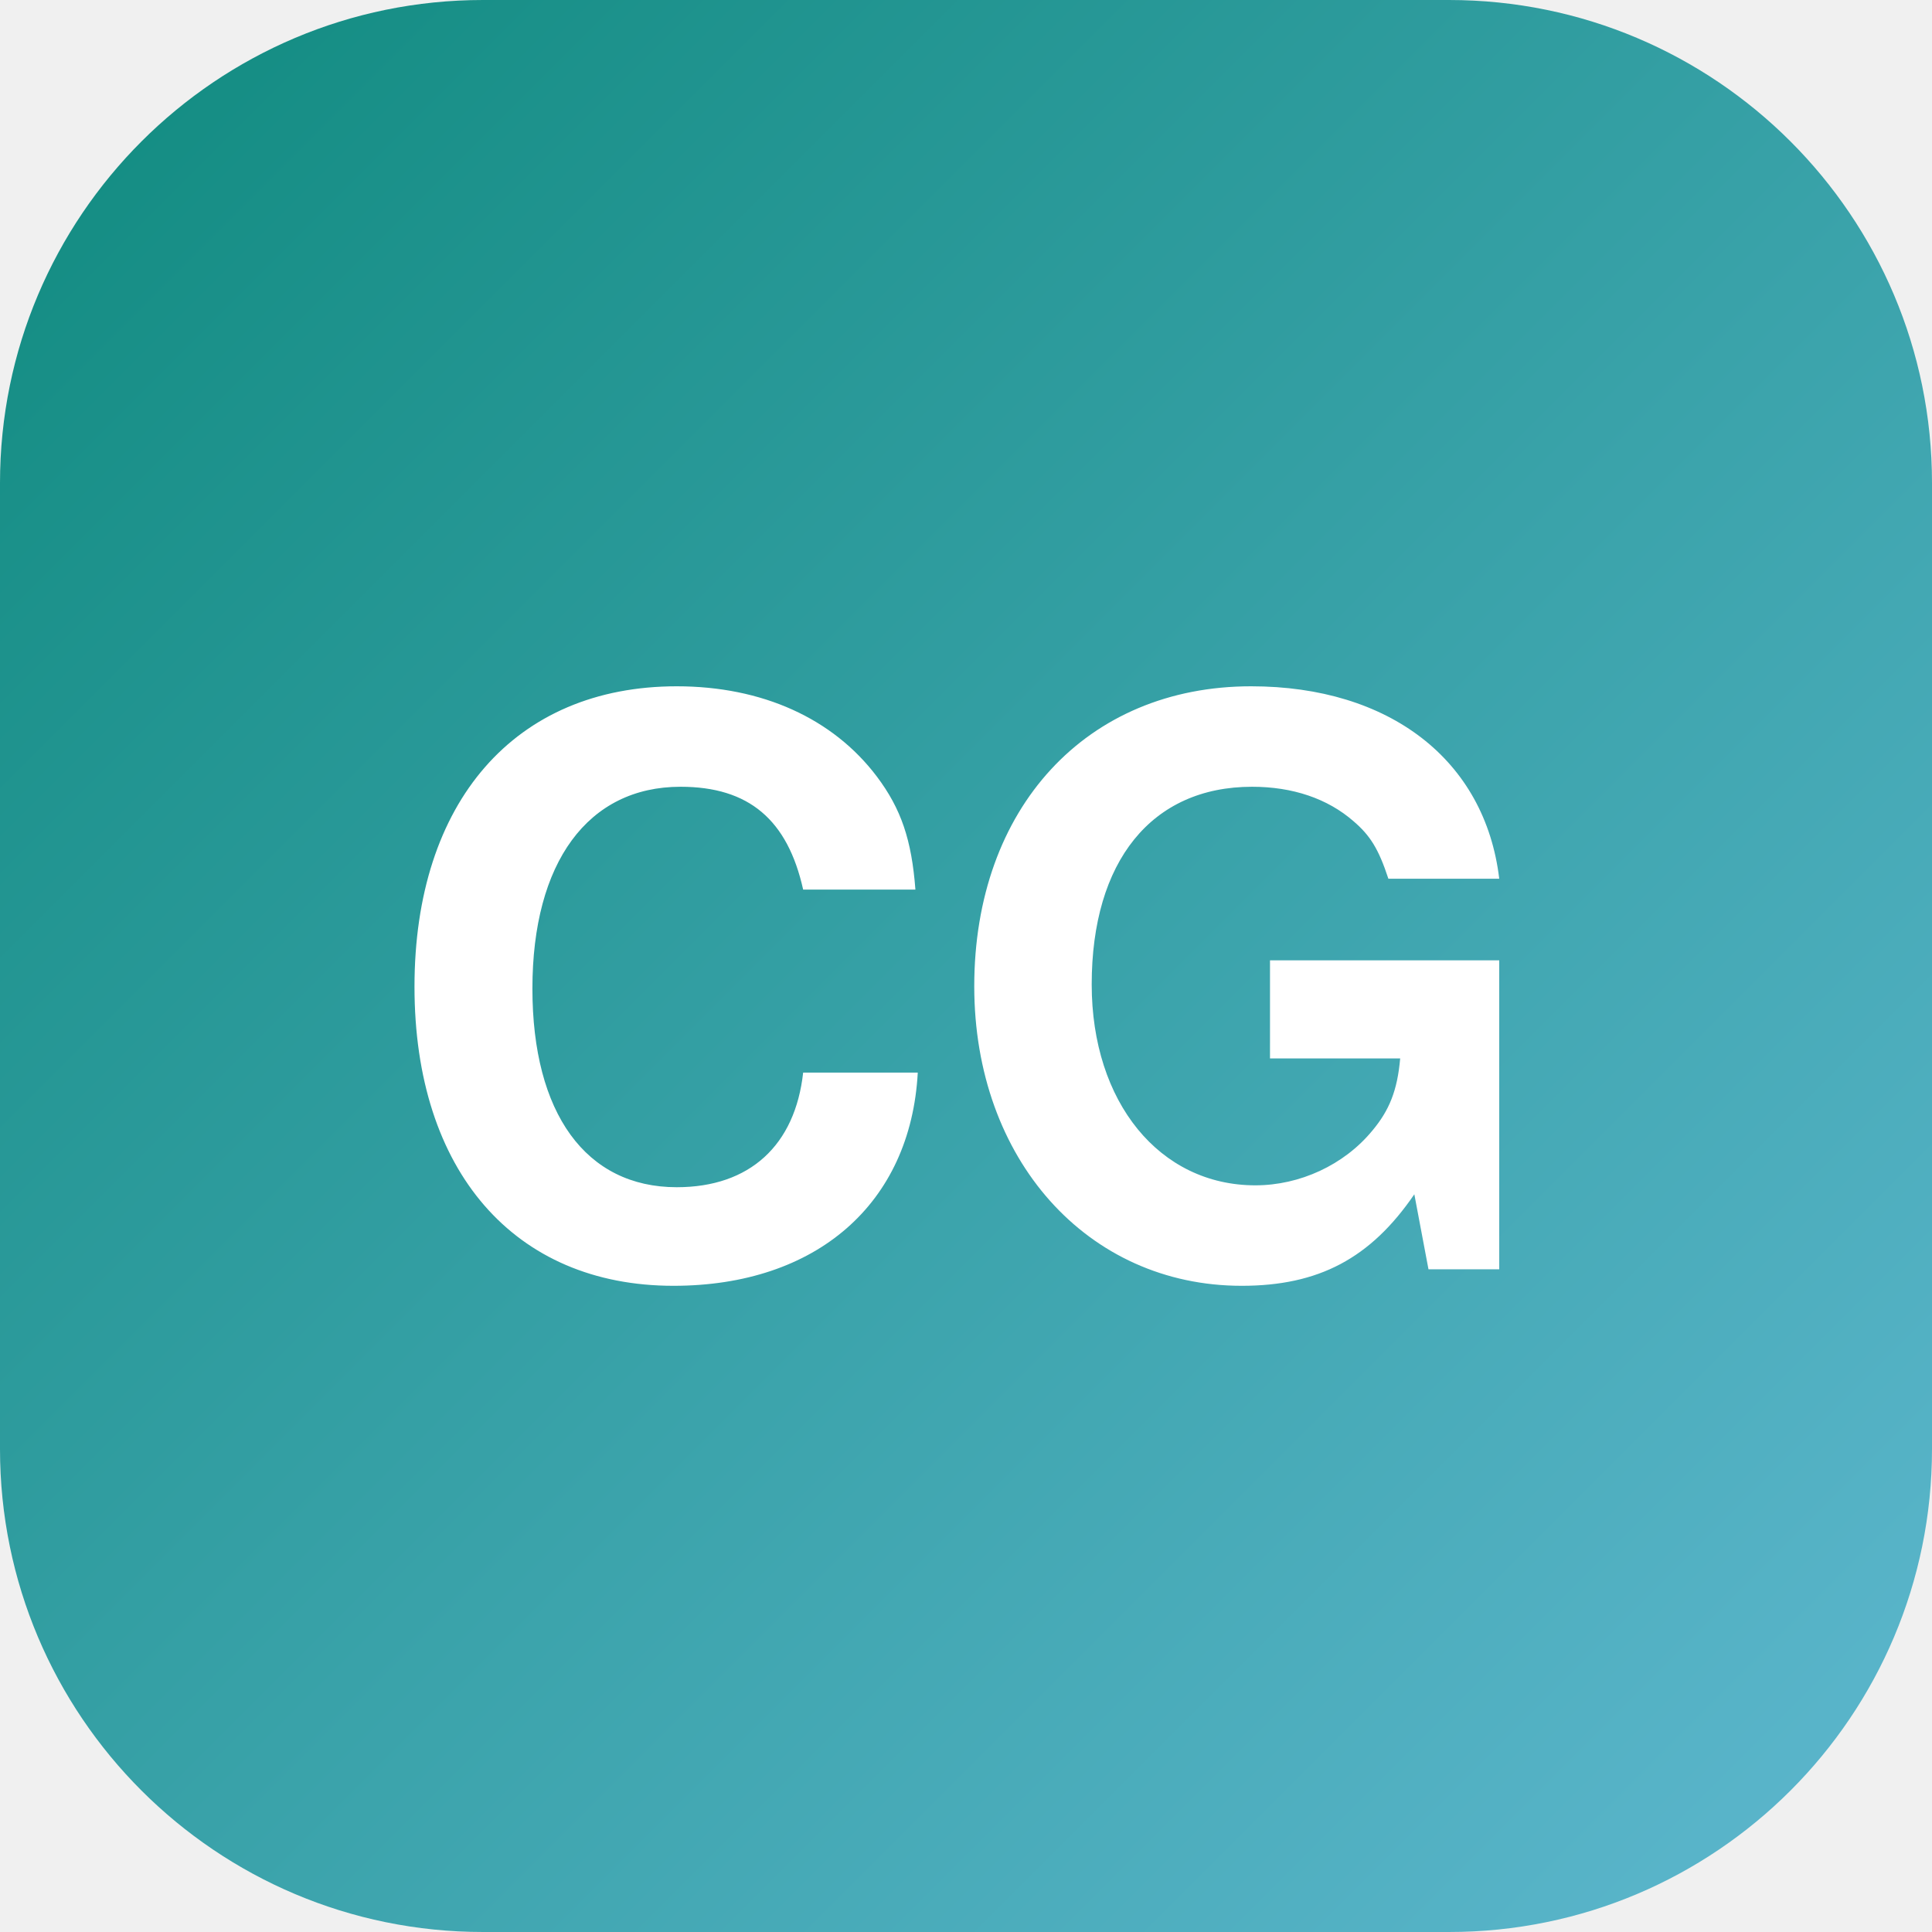
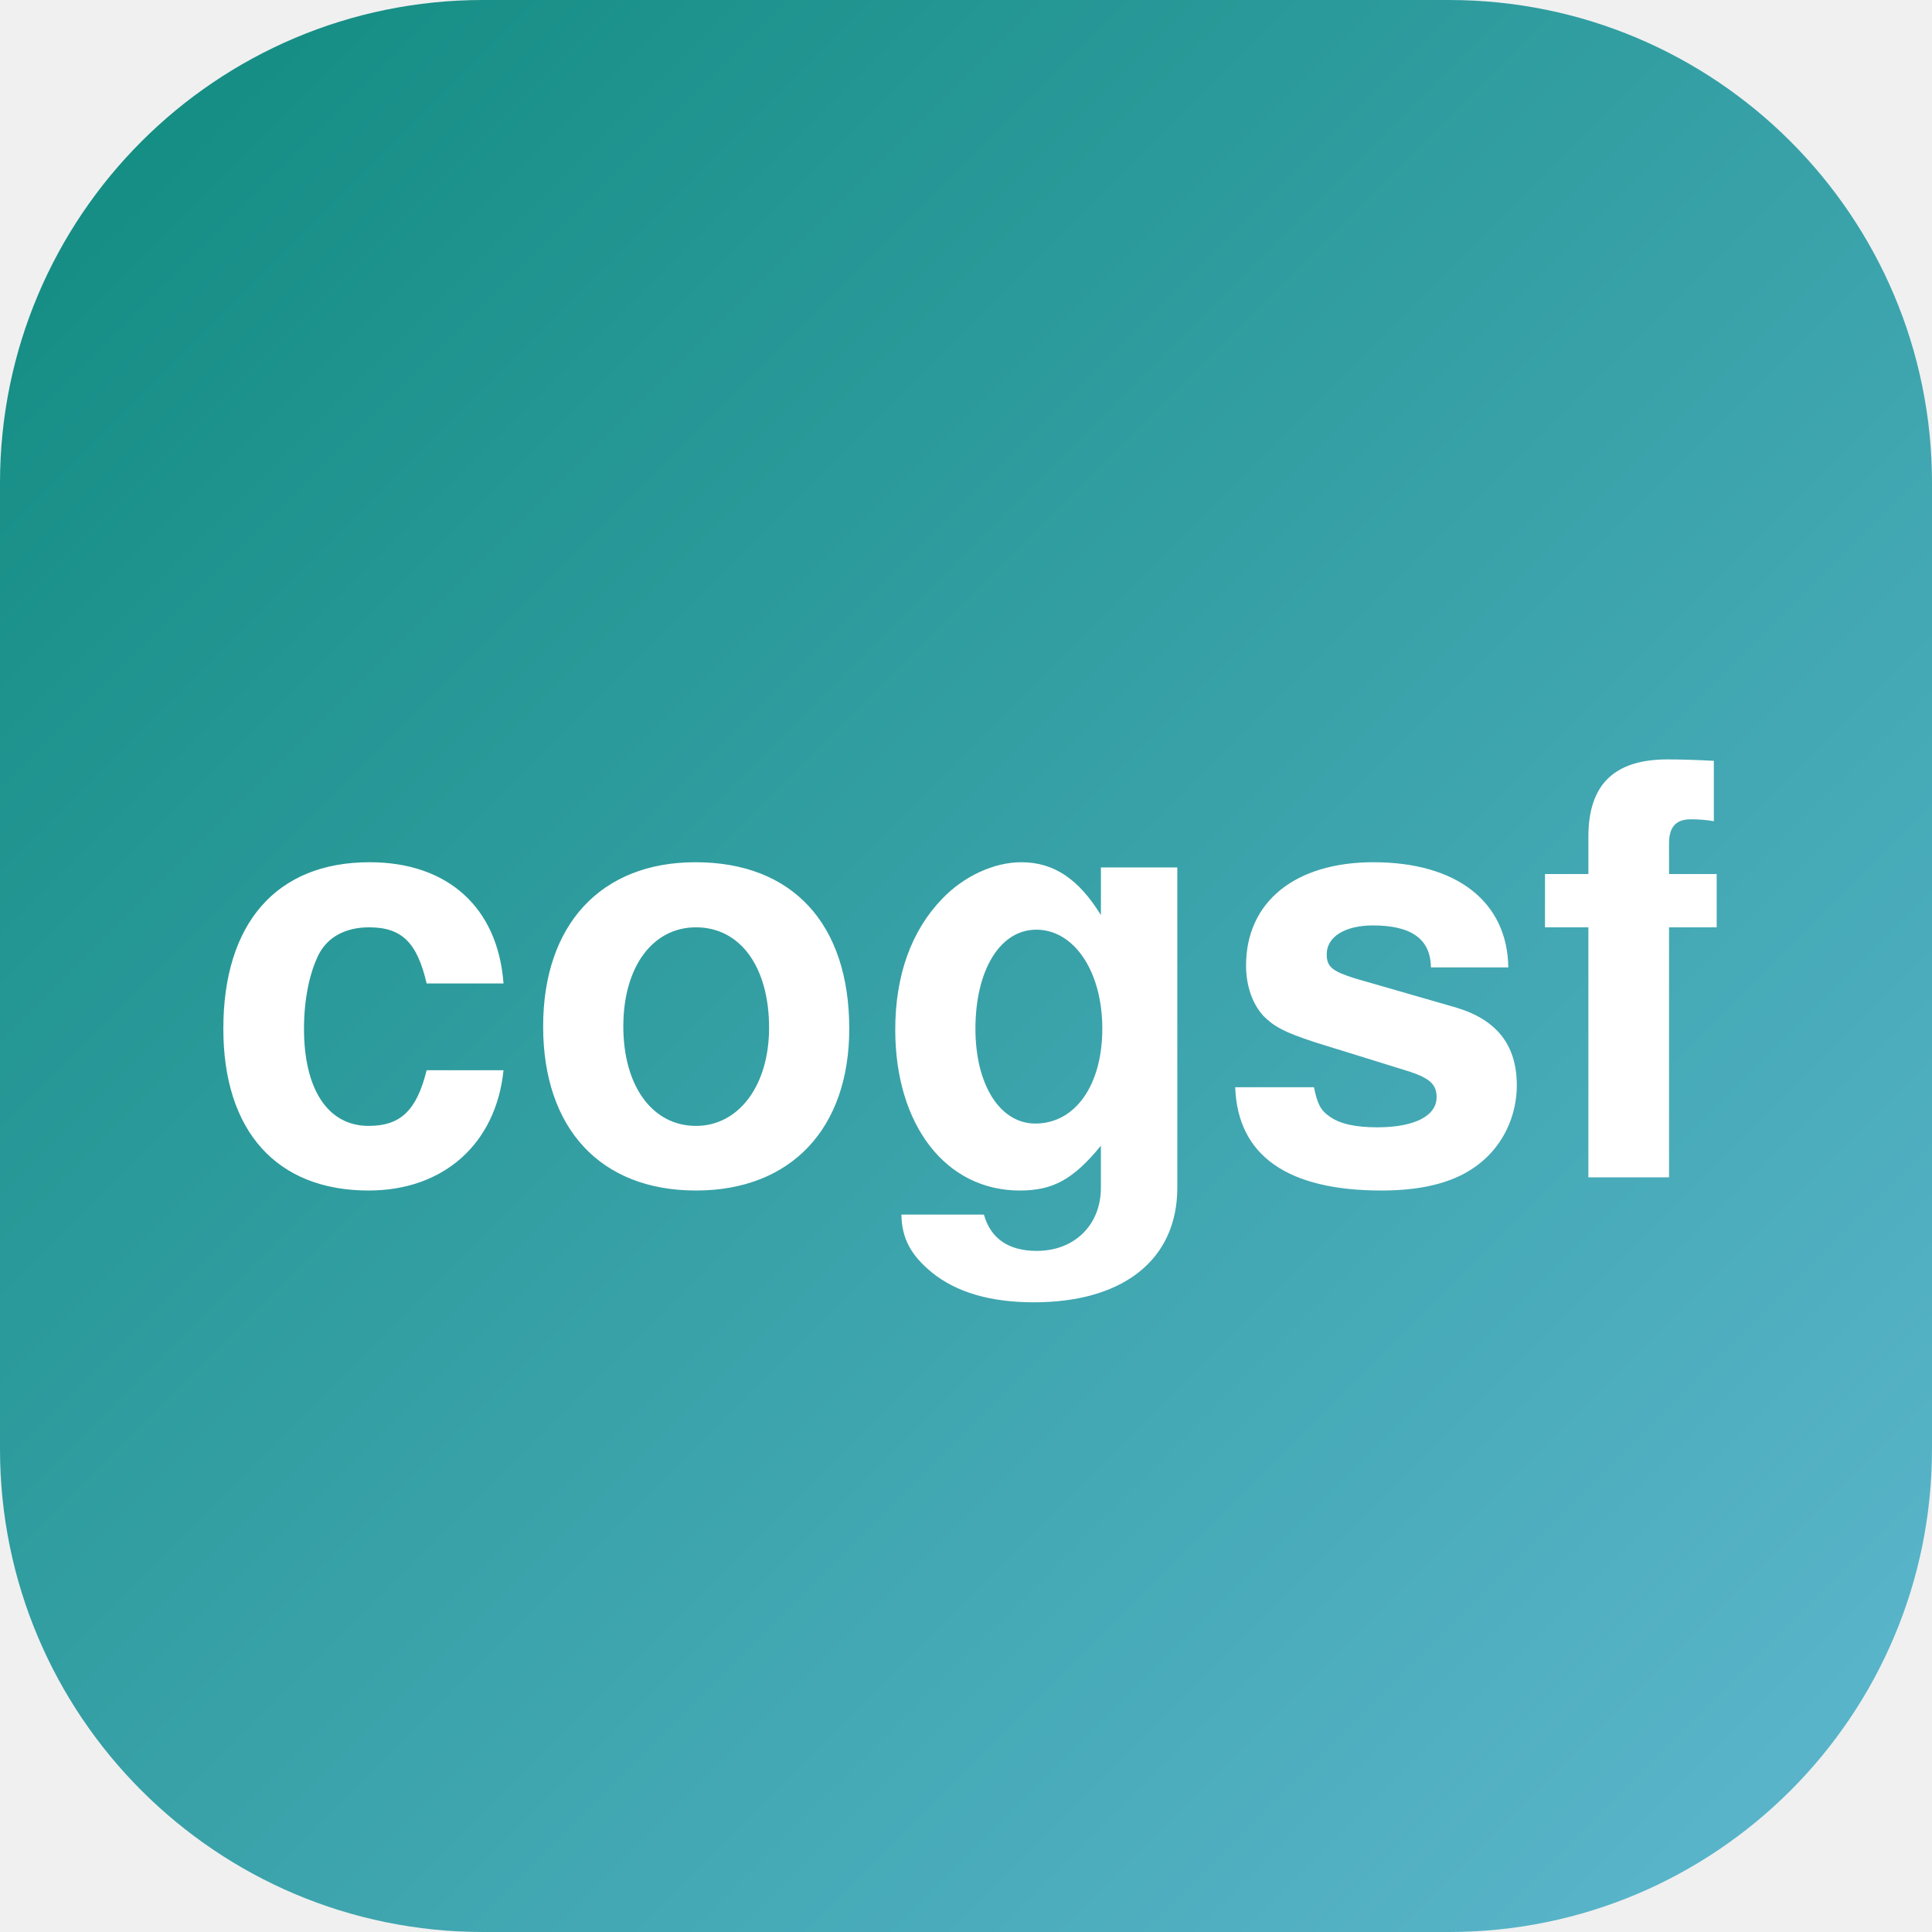
<svg xmlns="http://www.w3.org/2000/svg" viewBox="0 0 64 64">
  <defs>
    <linearGradient id="g" x1="0" y1="0" x2="1" y2="1">
      <stop offset="0" stop-color="#0f8a7e" />
      <stop offset="1" stop-color="#5fb8d0" />
    </linearGradient>
  </defs>
  <rect width="64" height="64" rx="16" fill="url(#g)" />
-   <text x="32" y="42" font-size="26" font-weight="800" text-anchor="middle" fill="#fff" font-family="Helvetica, Arial, sans-serif">CG</text>
+   <text x="32" y="39" font-size="19" font-weight="800" text-anchor="middle" fill="#fff" font-family="Helvetica, Arial, sans-serif">cogsf</text>
</svg>
